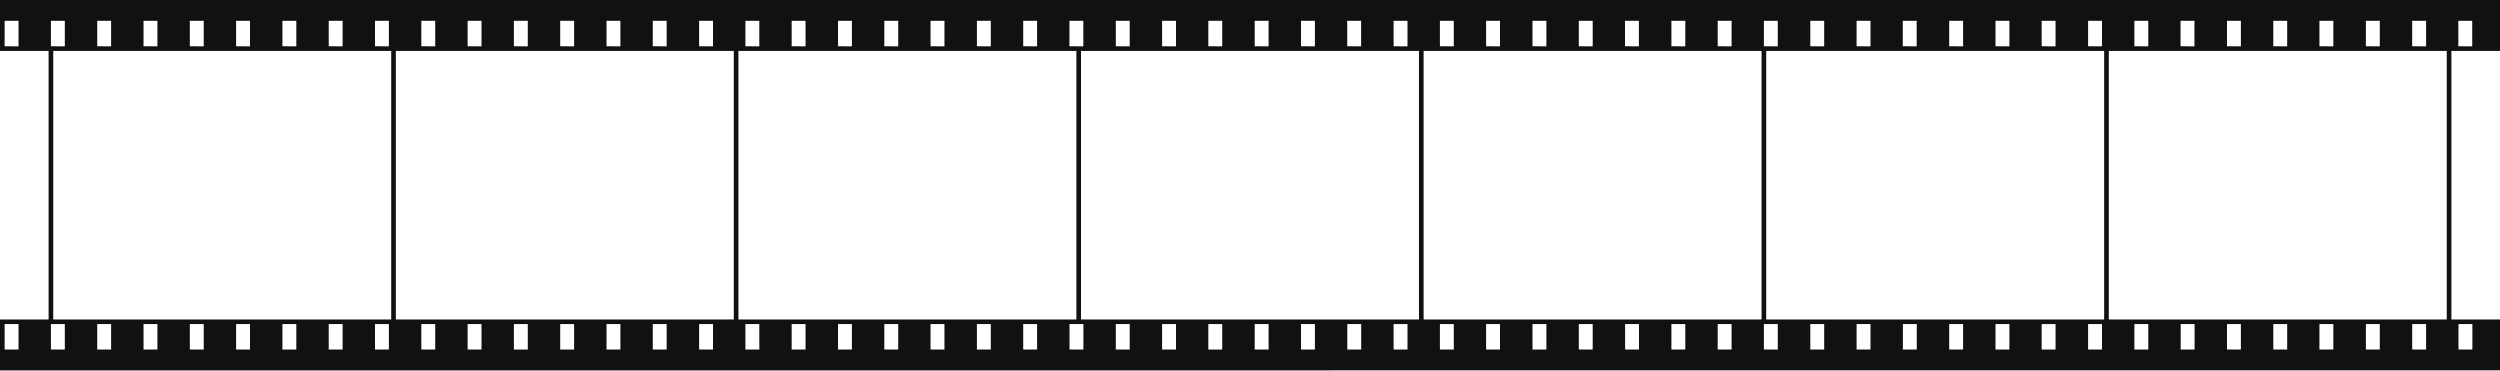
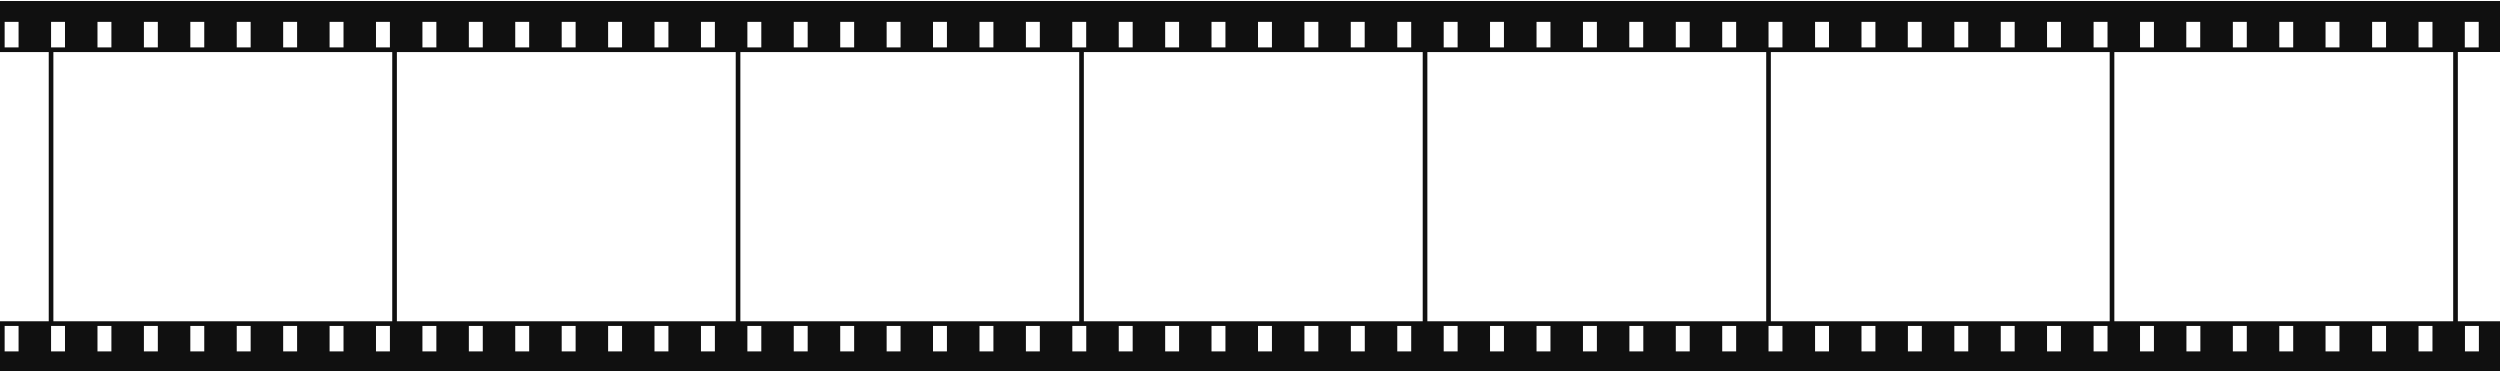
- <svg xmlns="http://www.w3.org/2000/svg" width="1080" height="160" viewBox="0 0 285.75 42.333" version="1.1" id="svg1" xml:space="preserve">
+ <svg xmlns="http://www.w3.org/2000/svg" width="1080" height="160" viewBox="0 0 285 42" version="1.1" id="svg1" xml:space="preserve">
  <defs id="defs1" />
  <g id="layer1">
-     <path style="display:inline;fill:#101010;fill-opacity:0.996" d="M 142.875,42.333 H 0 V 39.423 36.512 H 2.778 5.556 V 21.167 5.821 H 2.778 0 V 2.91 0 H 142.875 285.75 v 2.91 2.91 h -2.778 -2.778 V 21.167 36.512 h 2.778 2.778 v 2.91 2.91 z M 1.323,39.952 h 0.794 v -1.455 -1.455 h -0.794 -0.794 v 1.455 1.455 z m 5.292,0 h 0.794 v -1.455 -1.455 h -0.794 -0.794 v 1.455 1.455 z m 5.292,0 H 12.7 V 38.497 37.042 H 11.906 11.113 v 1.455 1.455 z m 5.292,0 h 0.794 v -1.455 -1.455 h -0.794 -0.794 v 1.455 1.455 z m 5.292,0 h 0.794 v -1.455 -1.455 h -0.794 -0.794 v 1.455 1.455 z m 5.292,0 H 28.575 V 38.497 37.042 H 27.781 26.988 v 1.455 1.455 z m 5.292,0 h 0.794 v -1.455 -1.455 h -0.794 -0.794 v 1.455 1.455 z m 5.292,0 h 0.794 v -1.455 -1.455 h -0.794 -0.794 v 1.455 1.455 z m 5.292,0 H 44.45 V 38.497 37.042 H 43.656 42.862 v 1.455 1.455 z m 5.292,0 h 0.794 v -1.455 -1.455 h -0.794 -0.794 v 1.455 1.455 z m 5.292,0 h 0.794 v -1.455 -1.455 h -0.794 -0.794 v 1.455 1.455 z m 5.292,0 H 60.325 V 38.497 37.042 H 59.531 58.737 v 1.455 1.455 z m 5.292,0 h 0.794 v -1.455 -1.455 h -0.794 -0.794 v 1.455 1.455 z m 5.292,0 h 0.794 v -1.455 -1.455 h -0.794 -0.794 v 1.455 1.455 z m 5.292,0 H 76.2 V 38.497 37.042 H 75.406 74.612 v 1.455 1.455 z m 5.292,0 h 0.794 v -1.455 -1.455 h -0.794 -0.794 v 1.455 1.455 z m 5.292,0 h 0.794 v -1.455 -1.455 h -0.794 -0.794 v 1.455 1.455 z m 5.292,0 H 92.075 V 38.497 37.042 H 91.281 90.487 v 1.455 1.455 z m 5.292,0 h 0.794 v -1.455 -1.455 h -0.794 -0.794 v 1.455 1.455 z m 5.292,0 h 0.794 v -1.455 -1.455 h -0.794 -0.794 v 1.455 1.455 z m 5.292,0 H 107.95 v -1.455 -1.455 h -0.794 -0.794 v 1.455 1.455 z m 5.292,0 h 0.794 v -1.455 -1.455 h -0.794 -0.794 v 1.455 1.455 z m 5.292,0 h 0.794 v -1.455 -1.455 h -0.794 -0.794 v 1.455 1.455 z m 5.292,0 h 0.794 v -1.455 -1.455 h -0.794 -0.794 v 1.455 1.455 z m 5.292,0 h 0.794 v -1.455 -1.455 h -0.794 -0.794 v 1.455 1.455 z m 5.292,0 h 0.794 v -1.455 -1.455 h -0.794 -0.794 v 1.455 1.455 z m 5.292,0 H 139.7 v -1.455 -1.455 h -0.794 -0.794 v 1.455 1.455 z m 5.292,0 h 0.794 v -1.455 -1.455 h -0.794 -0.794 v 1.455 1.455 z m 5.292,0 h 0.794 v -1.455 -1.455 h -0.794 -0.794 v 1.455 1.455 z m 5.292,0 h 0.794 v -1.455 -1.455 h -0.794 -0.794 v 1.455 1.455 z m 5.292,0 h 0.794 v -1.455 -1.455 h -0.794 -0.794 v 1.455 1.455 z m 5.292,0 h 0.794 v -1.455 -1.455 h -0.794 -0.794 v 1.455 1.455 z m 5.292,0 H 171.45 v -1.455 -1.455 h -0.794 -0.794 v 1.455 1.455 z m 5.292,0 h 0.794 v -1.455 -1.455 h -0.794 -0.794 v 1.455 1.455 z m 5.292,0 h 0.794 v -1.455 -1.455 h -0.794 -0.794 v 1.455 1.455 z m 5.292,0 h 0.794 v -1.455 -1.455 h -0.794 -0.794 v 1.455 1.455 z m 5.292,0 h 0.794 v -1.455 -1.455 h -0.794 -0.794 v 1.455 1.455 z m 5.292,0 h 0.794 v -1.455 -1.455 h -0.794 -0.794 v 1.455 1.455 z m 5.292,0 H 203.2 v -1.455 -1.455 h -0.794 -0.794 v 1.455 1.455 z m 5.292,0 h 0.794 v -1.455 -1.455 h -0.794 -0.794 v 1.455 1.455 z m 5.292,0 h 0.794 v -1.455 -1.455 h -0.794 -0.794 v 1.455 1.455 z m 5.292,0 h 0.794 v -1.455 -1.455 h -0.794 -0.794 v 1.455 1.455 z m 5.292,0 h 0.794 v -1.455 -1.455 h -0.794 -0.794 v 1.455 1.455 z m 5.292,0 h 0.794 v -1.455 -1.455 h -0.794 -0.794 v 1.455 1.455 z m 5.292,0 H 234.95 v -1.455 -1.455 h -0.794 -0.794 v 1.455 1.455 z m 5.292,0 h 0.794 v -1.455 -1.455 h -0.794 -0.794 v 1.455 1.455 z m 5.292,0 h 0.794 v -1.455 -1.455 h -0.794 -0.794 v 1.455 1.455 z m 5.292,0 h 0.794 v -1.455 -1.455 h -0.794 -0.794 v 1.455 1.455 z m 5.292,0 h 0.794 v -1.455 -1.455 h -0.794 -0.794 v 1.455 1.455 z m 5.292,0 h 0.794 v -1.455 -1.455 h -0.794 -0.794 v 1.455 1.455 z m 5.292,0 H 266.7 v -1.455 -1.455 h -0.794 -0.794 v 1.455 1.455 z m 5.292,0 h 0.794 v -1.455 -1.455 h -0.794 -0.794 v 1.455 1.455 z m 5.292,0 h 0.794 v -1.455 -1.455 h -0.794 -0.794 v 1.455 1.455 z m 5.292,0 h 0.794 v -1.455 -1.455 h -0.794 -0.794 v 1.455 1.455 z M 25.4,36.512 H 44.715 V 21.167 5.821 H 25.4 6.085 V 21.167 36.512 Z m 39.158,0 H 83.873 V 21.167 5.821 H 64.558 45.244 V 21.167 36.512 Z m 39.158,0 h 19.315 V 21.167 5.821 H 103.717 84.402 V 21.167 36.512 Z m 39.158,0 h 19.315 V 21.167 5.821 H 142.875 123.56 V 21.167 36.512 Z m 39.158,0 h 19.315 V 21.167 5.821 H 182.033 162.719 V 21.167 36.512 Z m 39.158,0 h 19.315 V 21.167 5.821 H 221.192 201.877 V 21.167 36.512 Z m 39.158,0 h 19.315 V 21.167 5.821 H 260.35 241.035 V 21.167 36.512 Z M 1.323,5.292 h 0.794 V 3.836 2.381 h -0.794 -0.794 v 1.455 1.455 z m 5.292,0 h 0.794 V 3.836 2.381 h -0.794 -0.794 v 1.455 1.455 z m 5.292,0 H 12.7 V 3.836 2.381 H 11.906 11.113 v 1.455 1.455 z m 5.292,0 h 0.794 V 3.836 2.381 h -0.794 -0.794 v 1.455 1.455 z m 5.292,0 h 0.794 V 3.836 2.381 h -0.794 -0.794 v 1.455 1.455 z m 5.292,0 H 28.575 V 3.836 2.381 H 27.781 26.988 v 1.455 1.455 z m 5.292,0 h 0.794 V 3.836 2.381 h -0.794 -0.794 v 1.455 1.455 z m 5.292,0 h 0.794 V 3.836 2.381 h -0.794 -0.794 v 1.455 1.455 z m 5.292,0 H 44.45 V 3.836 2.381 H 43.656 42.862 v 1.455 1.455 z m 5.292,0 h 0.794 V 3.836 2.381 h -0.794 -0.794 v 1.455 1.455 z m 5.292,0 h 0.794 V 3.836 2.381 h -0.794 -0.794 v 1.455 1.455 z m 5.292,0 H 60.325 V 3.836 2.381 H 59.531 58.737 v 1.455 1.455 z m 5.292,0 h 0.794 V 3.836 2.381 h -0.794 -0.794 v 1.455 1.455 z m 5.292,0 h 0.794 V 3.836 2.381 h -0.794 -0.794 v 1.455 1.455 z m 5.292,0 H 76.2 V 3.836 2.381 H 75.406 74.612 v 1.455 1.455 z m 5.292,0 h 0.794 V 3.836 2.381 h -0.794 -0.794 v 1.455 1.455 z m 5.292,0 h 0.794 V 3.836 2.381 h -0.794 -0.794 v 1.455 1.455 z m 5.292,0 H 92.075 V 3.836 2.381 H 91.281 90.487 v 1.455 1.455 z m 5.292,0 h 0.794 V 3.836 2.381 h -0.794 -0.794 v 1.455 1.455 z m 5.292,0 h 0.794 V 3.836 2.381 h -0.794 -0.794 v 1.455 1.455 z m 5.292,0 H 107.95 V 3.836 2.381 h -0.794 -0.794 v 1.455 1.455 z m 5.292,0 h 0.794 V 3.836 2.381 h -0.794 -0.794 v 1.455 1.455 z m 5.292,0 h 0.794 V 3.836 2.381 h -0.794 -0.794 v 1.455 1.455 z m 5.292,0 H 123.825 V 3.836 2.381 h -0.794 -0.794 v 1.455 1.455 z m 5.292,0 h 0.794 V 3.836 2.381 h -0.794 -0.794 v 1.455 1.455 z m 5.292,0 h 0.794 V 3.836 2.381 h -0.794 -0.794 v 1.455 1.455 z m 5.292,0 H 139.7 V 3.836 2.381 h -0.794 -0.794 v 1.455 1.455 z m 5.292,0 h 0.794 V 3.836 2.381 h -0.794 -0.794 v 1.455 1.455 z m 5.292,0 h 0.794 V 3.836 2.381 h -0.794 -0.794 v 1.455 1.455 z m 5.292,0 H 155.575 V 3.836 2.381 h -0.794 -0.794 v 1.455 1.455 z m 5.292,0 h 0.794 V 3.836 2.381 h -0.794 -0.794 v 1.455 1.455 z m 5.292,0 h 0.794 V 3.836 2.381 h -0.794 -0.794 v 1.455 1.455 z m 5.292,0 H 171.45 V 3.836 2.381 h -0.794 -0.794 v 1.455 1.455 z m 5.292,0 h 0.794 V 3.836 2.381 h -0.794 -0.794 v 1.455 1.455 z m 5.292,0 h 0.794 V 3.836 2.381 h -0.794 -0.794 v 1.455 1.455 z m 5.292,0 H 187.325 V 3.836 2.381 h -0.794 -0.794 v 1.455 1.455 z m 5.292,0 h 0.794 V 3.836 2.381 h -0.794 -0.794 v 1.455 1.455 z m 5.292,0 h 0.794 V 3.836 2.381 h -0.794 -0.794 v 1.455 1.455 z m 5.292,0 H 203.2 V 3.836 2.381 h -0.794 -0.794 v 1.455 1.455 z m 5.292,0 h 0.794 V 3.836 2.381 h -0.794 -0.794 v 1.455 1.455 z m 5.292,0 h 0.794 V 3.836 2.381 h -0.794 -0.794 v 1.455 1.455 z m 5.292,0 H 219.075 V 3.836 2.381 h -0.794 -0.794 v 1.455 1.455 z m 5.292,0 h 0.794 V 3.836 2.381 h -0.794 -0.794 v 1.455 1.455 z m 5.292,0 h 0.794 V 3.836 2.381 h -0.794 -0.794 v 1.455 1.455 z m 5.292,0 H 234.95 V 3.836 2.381 h -0.794 -0.794 v 1.455 1.455 z m 5.292,0 h 0.794 V 3.836 2.381 h -0.794 -0.794 v 1.455 1.455 z m 5.292,0 h 0.794 V 3.836 2.381 h -0.794 -0.794 v 1.455 1.455 z m 5.292,0 H 250.825 V 3.836 2.381 h -0.794 -0.794 v 1.455 1.455 z m 5.292,0 h 0.794 V 3.836 2.381 h -0.794 -0.794 v 1.455 1.455 z m 5.292,0 h 0.794 V 3.836 2.381 h -0.794 -0.794 v 1.455 1.455 z m 5.292,0 H 266.7 V 3.836 2.381 h -0.794 -0.794 v 1.455 1.455 z m 5.292,0 h 0.794 V 3.836 2.381 h -0.794 -0.794 v 1.455 1.455 z m 5.292,0 h 0.794 V 3.836 2.381 h -0.794 -0.794 v 1.455 1.455 z m 5.292,0 H 282.575 V 3.836 2.381 h -0.794 -0.794 v 1.455 1.455 z" id="path1" />
+     <path style="display:inline;fill:#101010;fill-opacity:1" d="M 142.875,42.333 H 0 V 39.423 36.512 H 2.778 5.556 V 21.167 5.821 H 2.778 0 V 2.91 0 H 142.875 285.75 v 2.91 2.91 h -2.778 -2.778 V 21.167 36.512 h 2.778 2.778 v 2.91 2.91 z M 1.323,39.952 h 0.794 v -1.455 -1.455 h -0.794 -0.794 v 1.455 1.455 z m 5.292,0 h 0.794 v -1.455 -1.455 h -0.794 -0.794 v 1.455 1.455 z m 5.292,0 H 12.7 V 38.497 37.042 H 11.906 11.113 v 1.455 1.455 z m 5.292,0 h 0.794 v -1.455 -1.455 h -0.794 -0.794 v 1.455 1.455 z m 5.292,0 h 0.794 v -1.455 -1.455 h -0.794 -0.794 v 1.455 1.455 z m 5.292,0 H 28.575 V 38.497 37.042 H 27.781 26.988 v 1.455 1.455 z m 5.292,0 h 0.794 v -1.455 -1.455 h -0.794 -0.794 v 1.455 1.455 z m 5.292,0 h 0.794 v -1.455 -1.455 h -0.794 -0.794 v 1.455 1.455 z m 5.292,0 H 44.45 V 38.497 37.042 H 43.656 42.862 v 1.455 1.455 z m 5.292,0 h 0.794 v -1.455 -1.455 h -0.794 -0.794 v 1.455 1.455 z m 5.292,0 h 0.794 v -1.455 -1.455 h -0.794 -0.794 v 1.455 1.455 z m 5.292,0 H 60.325 V 38.497 37.042 H 59.531 58.737 v 1.455 1.455 z m 5.292,0 h 0.794 v -1.455 -1.455 h -0.794 -0.794 v 1.455 1.455 z m 5.292,0 h 0.794 v -1.455 -1.455 h -0.794 -0.794 v 1.455 1.455 z m 5.292,0 H 76.2 V 38.497 37.042 H 75.406 74.612 v 1.455 1.455 z m 5.292,0 h 0.794 v -1.455 -1.455 h -0.794 -0.794 v 1.455 1.455 z m 5.292,0 h 0.794 v -1.455 -1.455 h -0.794 -0.794 v 1.455 1.455 z m 5.292,0 H 92.075 V 38.497 37.042 H 91.281 90.487 v 1.455 1.455 z m 5.292,0 h 0.794 v -1.455 -1.455 h -0.794 -0.794 v 1.455 1.455 z m 5.292,0 h 0.794 v -1.455 -1.455 h -0.794 -0.794 v 1.455 1.455 z m 5.292,0 H 107.95 v -1.455 -1.455 h -0.794 -0.794 v 1.455 1.455 z m 5.292,0 h 0.794 v -1.455 -1.455 h -0.794 -0.794 v 1.455 1.455 z m 5.292,0 h 0.794 v -1.455 -1.455 h -0.794 -0.794 v 1.455 1.455 z m 5.292,0 h 0.794 v -1.455 -1.455 h -0.794 -0.794 v 1.455 1.455 z m 5.292,0 h 0.794 v -1.455 -1.455 h -0.794 -0.794 v 1.455 1.455 z m 5.292,0 h 0.794 v -1.455 -1.455 h -0.794 -0.794 v 1.455 1.455 z m 5.292,0 H 139.7 v -1.455 -1.455 h -0.794 -0.794 v 1.455 1.455 z m 5.292,0 h 0.794 v -1.455 -1.455 h -0.794 -0.794 v 1.455 1.455 z m 5.292,0 h 0.794 v -1.455 -1.455 h -0.794 -0.794 v 1.455 1.455 z m 5.292,0 h 0.794 v -1.455 -1.455 h -0.794 -0.794 v 1.455 1.455 z m 5.292,0 h 0.794 v -1.455 -1.455 h -0.794 -0.794 v 1.455 1.455 z m 5.292,0 h 0.794 v -1.455 -1.455 h -0.794 -0.794 v 1.455 1.455 z m 5.292,0 H 171.45 v -1.455 -1.455 h -0.794 -0.794 v 1.455 1.455 z m 5.292,0 h 0.794 v -1.455 -1.455 h -0.794 -0.794 v 1.455 1.455 z m 5.292,0 h 0.794 v -1.455 -1.455 h -0.794 -0.794 v 1.455 1.455 z m 5.292,0 h 0.794 v -1.455 -1.455 h -0.794 -0.794 v 1.455 1.455 z m 5.292,0 h 0.794 v -1.455 -1.455 h -0.794 -0.794 v 1.455 1.455 z m 5.292,0 h 0.794 v -1.455 -1.455 h -0.794 -0.794 v 1.455 1.455 z m 5.292,0 H 203.2 v -1.455 -1.455 h -0.794 -0.794 v 1.455 1.455 z m 5.292,0 h 0.794 v -1.455 -1.455 h -0.794 -0.794 v 1.455 1.455 z m 5.292,0 h 0.794 v -1.455 -1.455 h -0.794 -0.794 v 1.455 1.455 z m 5.292,0 h 0.794 v -1.455 -1.455 h -0.794 -0.794 v 1.455 1.455 z m 5.292,0 h 0.794 v -1.455 -1.455 h -0.794 -0.794 v 1.455 1.455 z m 5.292,0 h 0.794 v -1.455 -1.455 h -0.794 -0.794 v 1.455 1.455 z m 5.292,0 H 234.95 v -1.455 -1.455 h -0.794 -0.794 v 1.455 1.455 z m 5.292,0 h 0.794 v -1.455 -1.455 h -0.794 -0.794 v 1.455 1.455 z m 5.292,0 h 0.794 v -1.455 -1.455 h -0.794 -0.794 v 1.455 1.455 z m 5.292,0 h 0.794 v -1.455 -1.455 h -0.794 -0.794 v 1.455 1.455 z m 5.292,0 h 0.794 v -1.455 -1.455 h -0.794 -0.794 v 1.455 1.455 z m 5.292,0 h 0.794 v -1.455 -1.455 h -0.794 -0.794 v 1.455 1.455 z m 5.292,0 H 266.7 v -1.455 -1.455 h -0.794 -0.794 v 1.455 1.455 z m 5.292,0 h 0.794 v -1.455 -1.455 h -0.794 -0.794 v 1.455 1.455 z m 5.292,0 h 0.794 v -1.455 -1.455 h -0.794 -0.794 v 1.455 1.455 z m 5.292,0 h 0.794 v -1.455 -1.455 h -0.794 -0.794 v 1.455 1.455 z M 25.4,36.512 H 44.715 V 21.167 5.821 H 25.4 6.085 V 21.167 36.512 Z m 39.158,0 H 83.873 V 21.167 5.821 H 64.558 45.244 V 21.167 36.512 Z m 39.158,0 h 19.315 V 21.167 5.821 H 103.717 84.402 V 21.167 36.512 Z m 39.158,0 h 19.315 V 21.167 5.821 H 142.875 123.56 V 21.167 36.512 Z m 39.158,0 h 19.315 V 21.167 5.821 H 182.033 162.719 V 21.167 36.512 Z m 39.158,0 h 19.315 V 21.167 5.821 H 221.192 201.877 V 21.167 36.512 Z m 39.158,0 h 19.315 V 21.167 5.821 H 260.35 241.035 V 21.167 36.512 Z M 1.323,5.292 h 0.794 V 3.836 2.381 h -0.794 -0.794 v 1.455 1.455 z m 5.292,0 h 0.794 V 3.836 2.381 h -0.794 -0.794 v 1.455 1.455 z m 5.292,0 H 12.7 V 3.836 2.381 H 11.906 11.113 v 1.455 1.455 z m 5.292,0 h 0.794 V 3.836 2.381 h -0.794 -0.794 v 1.455 1.455 z m 5.292,0 h 0.794 V 3.836 2.381 h -0.794 -0.794 v 1.455 1.455 z m 5.292,0 H 28.575 V 3.836 2.381 H 27.781 26.988 v 1.455 1.455 z m 5.292,0 h 0.794 V 3.836 2.381 h -0.794 -0.794 v 1.455 1.455 z m 5.292,0 h 0.794 V 3.836 2.381 h -0.794 -0.794 v 1.455 1.455 z m 5.292,0 H 44.45 V 3.836 2.381 H 43.656 42.862 v 1.455 1.455 z m 5.292,0 h 0.794 V 3.836 2.381 h -0.794 -0.794 v 1.455 1.455 z m 5.292,0 h 0.794 V 3.836 2.381 h -0.794 -0.794 v 1.455 1.455 z m 5.292,0 H 60.325 V 3.836 2.381 H 59.531 58.737 v 1.455 1.455 z m 5.292,0 h 0.794 V 3.836 2.381 h -0.794 -0.794 v 1.455 1.455 z m 5.292,0 h 0.794 V 3.836 2.381 h -0.794 -0.794 v 1.455 1.455 z m 5.292,0 H 76.2 V 3.836 2.381 H 75.406 74.612 v 1.455 1.455 z m 5.292,0 h 0.794 V 3.836 2.381 h -0.794 -0.794 v 1.455 1.455 z m 5.292,0 h 0.794 V 3.836 2.381 h -0.794 -0.794 v 1.455 1.455 z m 5.292,0 H 92.075 V 3.836 2.381 H 91.281 90.487 v 1.455 1.455 z m 5.292,0 h 0.794 V 3.836 2.381 h -0.794 -0.794 v 1.455 1.455 z m 5.292,0 h 0.794 V 3.836 2.381 h -0.794 -0.794 v 1.455 1.455 z m 5.292,0 H 107.95 V 3.836 2.381 h -0.794 -0.794 v 1.455 1.455 z m 5.292,0 h 0.794 V 3.836 2.381 h -0.794 -0.794 v 1.455 1.455 z m 5.292,0 h 0.794 V 3.836 2.381 h -0.794 -0.794 v 1.455 1.455 z m 5.292,0 H 123.825 V 3.836 2.381 h -0.794 -0.794 v 1.455 1.455 z m 5.292,0 h 0.794 V 3.836 2.381 h -0.794 -0.794 v 1.455 1.455 z m 5.292,0 h 0.794 V 3.836 2.381 h -0.794 -0.794 v 1.455 1.455 z m 5.292,0 H 139.7 V 3.836 2.381 h -0.794 -0.794 v 1.455 1.455 z m 5.292,0 h 0.794 V 3.836 2.381 h -0.794 -0.794 v 1.455 1.455 z m 5.292,0 h 0.794 V 3.836 2.381 h -0.794 -0.794 v 1.455 1.455 z m 5.292,0 H 155.575 V 3.836 2.381 h -0.794 -0.794 v 1.455 1.455 z m 5.292,0 h 0.794 V 3.836 2.381 h -0.794 -0.794 v 1.455 1.455 z m 5.292,0 h 0.794 V 3.836 2.381 h -0.794 -0.794 v 1.455 1.455 z m 5.292,0 H 171.45 V 3.836 2.381 h -0.794 -0.794 v 1.455 1.455 z m 5.292,0 h 0.794 V 3.836 2.381 h -0.794 -0.794 v 1.455 1.455 z m 5.292,0 h 0.794 V 3.836 2.381 h -0.794 -0.794 v 1.455 1.455 z m 5.292,0 H 187.325 V 3.836 2.381 h -0.794 -0.794 v 1.455 1.455 z m 5.292,0 h 0.794 V 3.836 2.381 h -0.794 -0.794 v 1.455 1.455 z m 5.292,0 h 0.794 V 3.836 2.381 h -0.794 -0.794 v 1.455 1.455 z m 5.292,0 H 203.2 V 3.836 2.381 h -0.794 -0.794 v 1.455 1.455 z m 5.292,0 h 0.794 V 3.836 2.381 h -0.794 -0.794 v 1.455 1.455 z m 5.292,0 h 0.794 V 3.836 2.381 h -0.794 -0.794 v 1.455 1.455 z m 5.292,0 H 219.075 V 3.836 2.381 h -0.794 -0.794 v 1.455 1.455 z m 5.292,0 h 0.794 V 3.836 2.381 h -0.794 -0.794 v 1.455 1.455 z m 5.292,0 h 0.794 V 3.836 2.381 h -0.794 -0.794 v 1.455 1.455 z m 5.292,0 H 234.95 V 3.836 2.381 h -0.794 -0.794 v 1.455 1.455 z m 5.292,0 h 0.794 V 3.836 2.381 h -0.794 -0.794 v 1.455 1.455 z m 5.292,0 h 0.794 V 3.836 2.381 h -0.794 -0.794 v 1.455 1.455 z m 5.292,0 H 250.825 V 3.836 2.381 h -0.794 -0.794 v 1.455 1.455 z m 5.292,0 h 0.794 V 3.836 2.381 h -0.794 -0.794 v 1.455 1.455 z m 5.292,0 h 0.794 V 3.836 2.381 h -0.794 -0.794 v 1.455 1.455 z m 5.292,0 H 266.7 V 3.836 2.381 h -0.794 -0.794 v 1.455 1.455 z m 5.292,0 h 0.794 V 3.836 2.381 h -0.794 -0.794 v 1.455 1.455 z m 5.292,0 h 0.794 V 3.836 2.381 h -0.794 -0.794 v 1.455 1.455 z m 5.292,0 H 282.575 V 3.836 2.381 h -0.794 -0.794 v 1.455 1.455 z" id="path1" />
  </g>
</svg>
